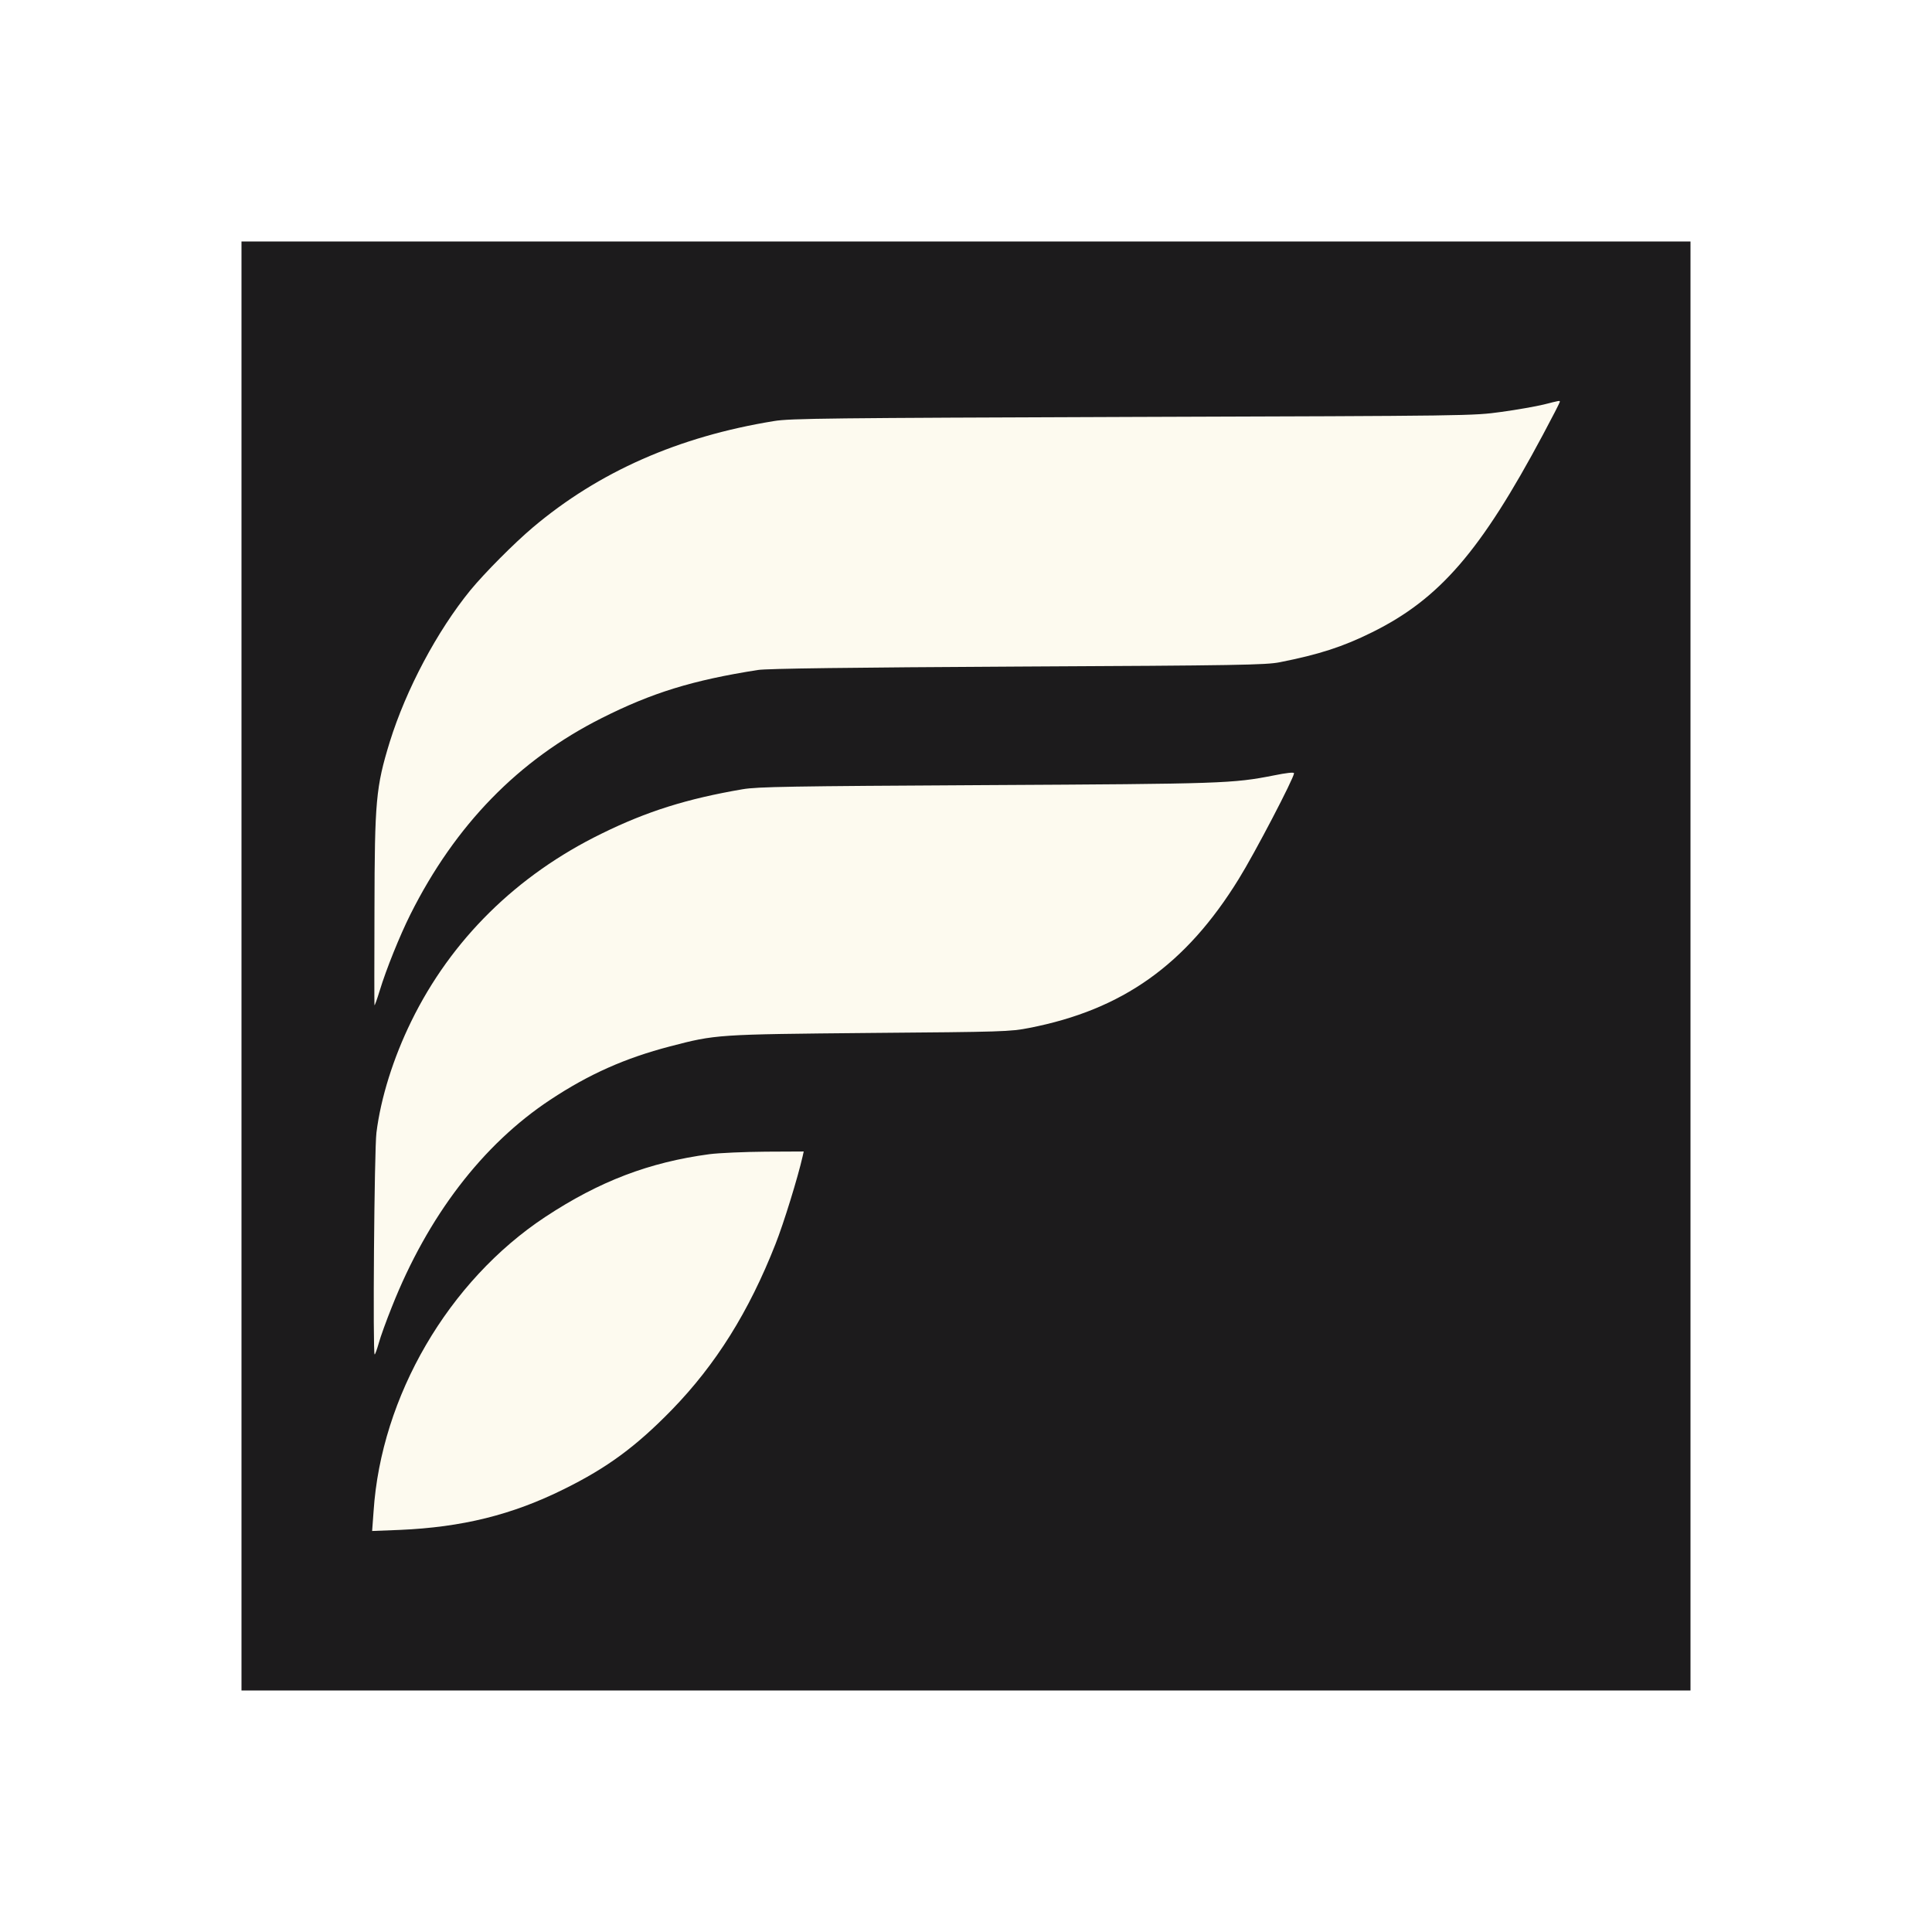
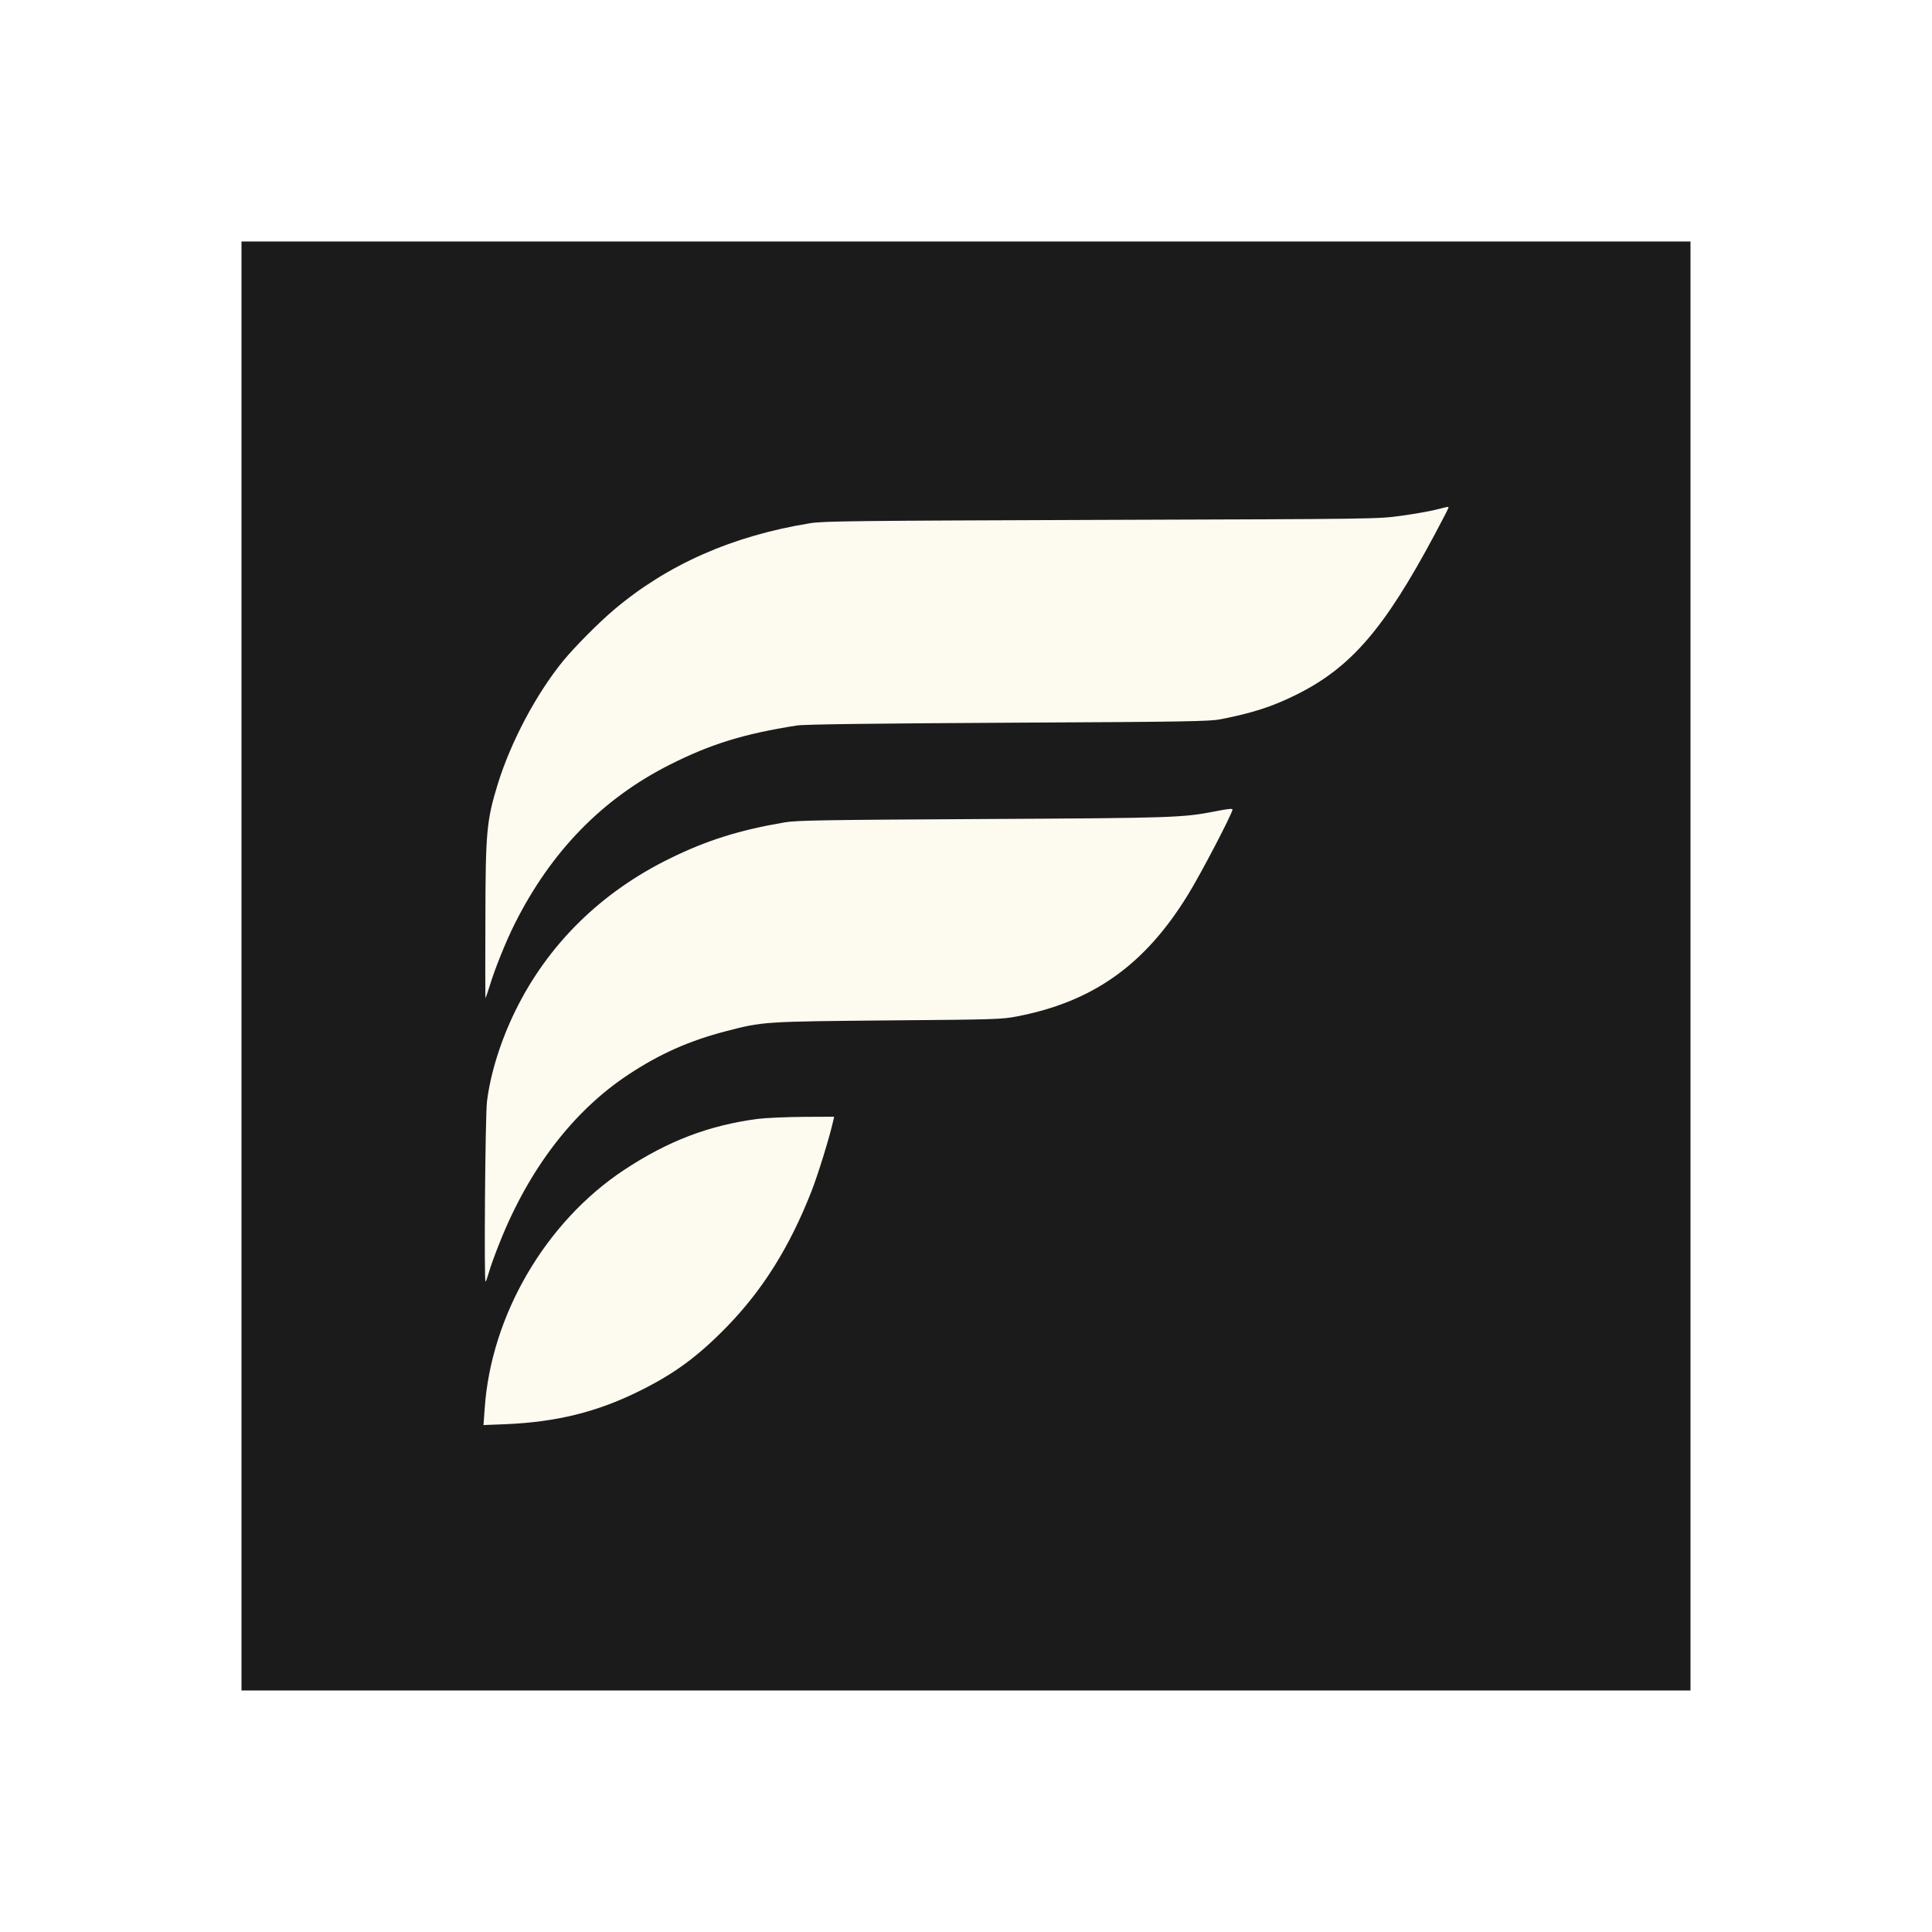
<svg xmlns="http://www.w3.org/2000/svg" width="1024" height="1024" viewBox="139.5 63.86 1075.72 1075.72">
  <rect x="273.96" y="198.32" width="806.79" height="806.79" fill="#1C1B1C" />
-   <g transform="translate(0,1254) scale(0.1,-0.1)" fill="#FDFAEF">
-     <path d="M9990 9649 c-41 -10 -147 -29 -235 -41 -160 -22 -161 -22 -2055 -28 -1685 -6 -1906 -8 -1995 -23 -531 -86 -976 -282 -1344 -593 -103 -87 -268 -253 -347 -349 -185 -227 -358 -552 -449 -845 -77 -251 -84 -328 -85 -935 -1 -286 -1 -524 0 -530 1 -5 14 31 29 80 36 119 112 307 171 425 250 499 602 860 1065 1093 280 141 506 211 870 268 47 8 523 14 1445 19 1230 6 1384 9 1460 24 218 43 352 86 515 167 376 186 605 452 951 1100 52 97 94 179 94 183 0 8 1 8 -90 -15z M8488 7584 c-229 -45 -282 -47 -1603 -54 -1095 -6 -1272 -9 -1355 -23 -310 -53 -533 -123 -785 -247 -473 -231 -838 -591 -1060 -1045 -100 -204 -170 -427 -194 -620 -12 -93 -21 -1235 -10 -1235 3 0 13 28 23 63 9 34 42 125 73 202 200 505 505 904 882 1153 216 143 417 232 666 297 256 67 261 67 1115 75 738 6 780 7 886 28 519 101 872 352 1166 829 89 143 308 563 308 589 0 7 -43 2 -112 -12z M5345 5475 c-335 -45 -612 -150 -915 -350 -538 -356 -913 -998 -955 -1639 l-8 -109 154 6 c346 15 624 83 914 227 241 119 401 237 600 441 246 253 430 547 578 924 46 116 125 373 151 488 l6 27 -212 -1 c-117 -1 -258 -7 -313 -14z" />
-   </g>
+   <svg x="349.6" y="273.96" width="655.52" height="655.52" viewBox="273.96 198.32 806.79 806.79">
+     <g transform="translate(0,1254) scale(0.1,-0.1)" fill="#FDFAEF">
+       <path d="M9990 9649 c-41 -10 -147 -29 -235 -41 -160 -22 -161 -22 -2055 -28 -1685 -6 -1906 -8 -1995 -23 -531 -86 -976 -282 -1344 -593 -103 -87 -268 -253 -347 -349 -185 -227 -358 -552 -449 -845 -77 -251 -84 -328 -85 -935 -1 -286 -1 -524 0 -530 1 -5 14 31 29 80 36 119 112 307 171 425 250 499 602 860 1065 1093 280 141 506 211 870 268 47 8 523 14 1445 19 1230 6 1384 9 1460 24 218 43 352 86 515 167 376 186 605 452 951 1100 52 97 94 179 94 183 0 8 1 8 -90 -15z M8488 7584 c-229 -45 -282 -47 -1603 -54 -1095 -6 -1272 -9 -1355 -23 -310 -53 -533 -123 -785 -247 -473 -231 -838 -591 -1060 -1045 -100 -204 -170 -427 -194 -620 -12 -93 -21 -1235 -10 -1235 3 0 13 28 23 63 9 34 42 125 73 202 200 505 505 904 882 1153 216 143 417 232 666 297 256 67 261 67 1115 75 738 6 780 7 886 28 519 101 872 352 1166 829 89 143 308 563 308 589 0 7 -43 2 -112 -12z M5345 5475 c-335 -45 -612 -150 -915 -350 -538 -356 -913 -998 -955 -1639 l-8 -109 154 6 c346 15 624 83 914 227 241 119 401 237 600 441 246 253 430 547 578 924 46 116 125 373 151 488 l6 27 -212 -1 c-117 -1 -258 -7 -313 -14z" />
+     </g>
+   </svg>
</svg>
